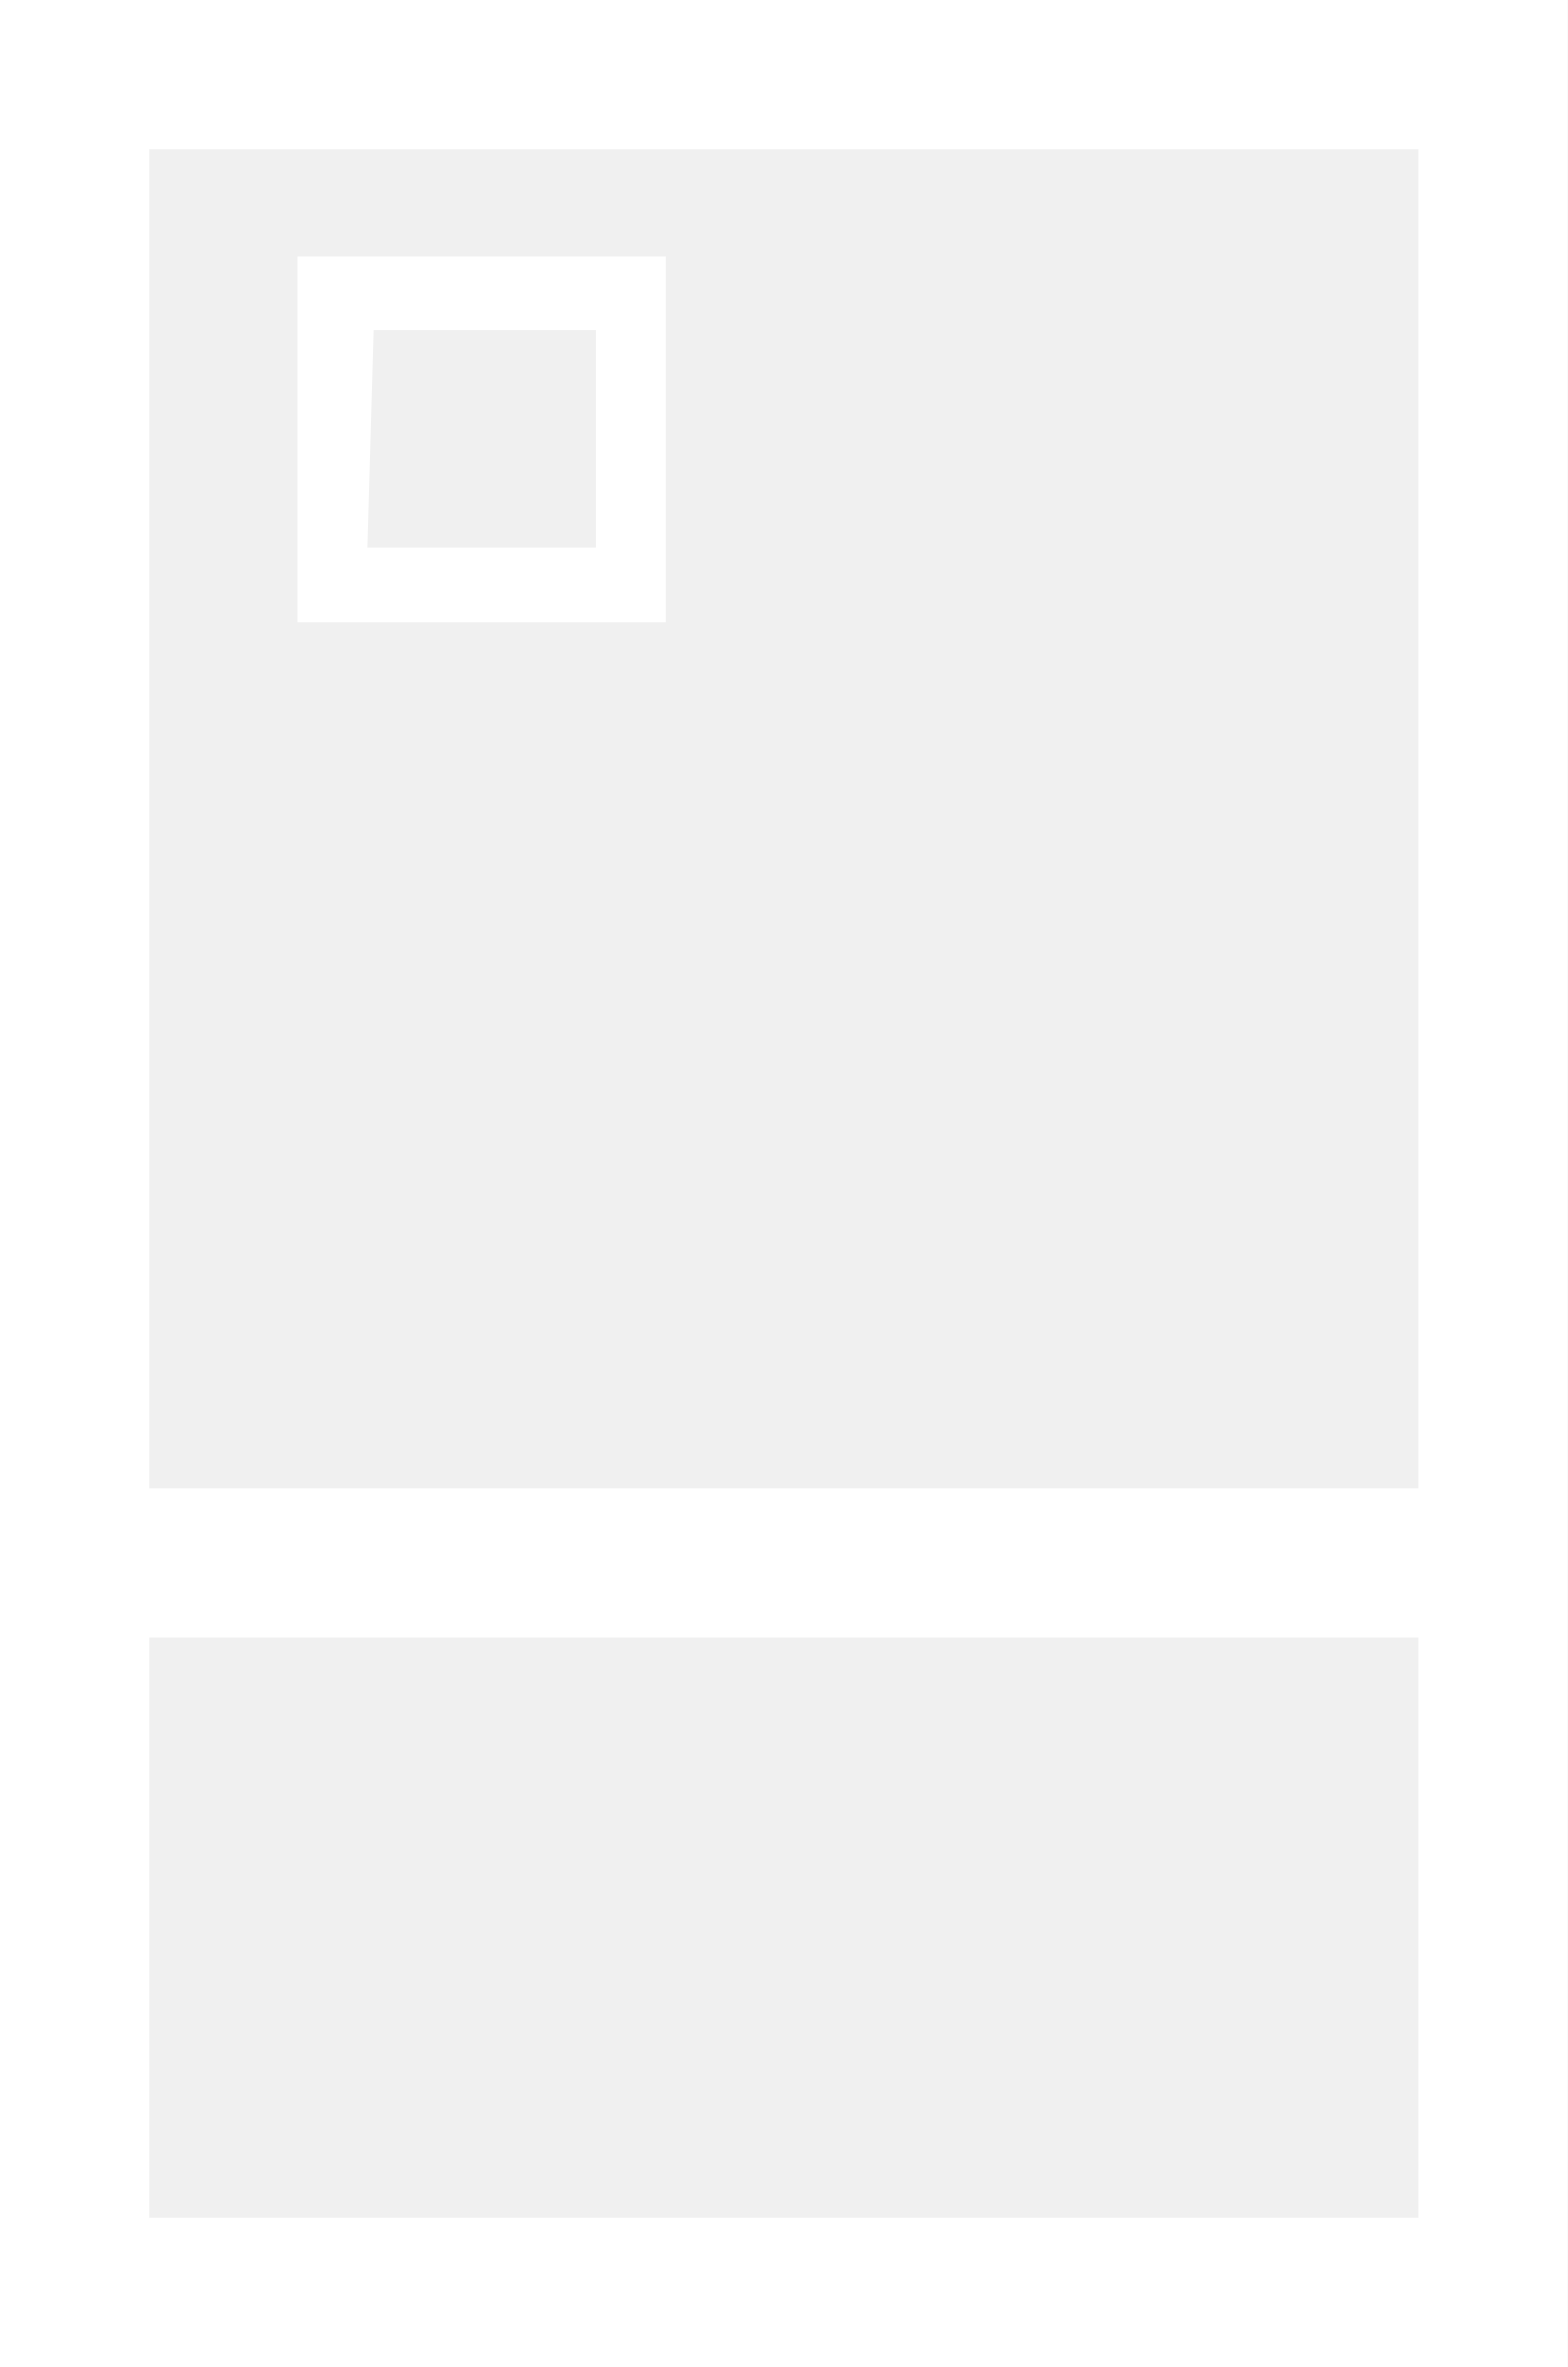
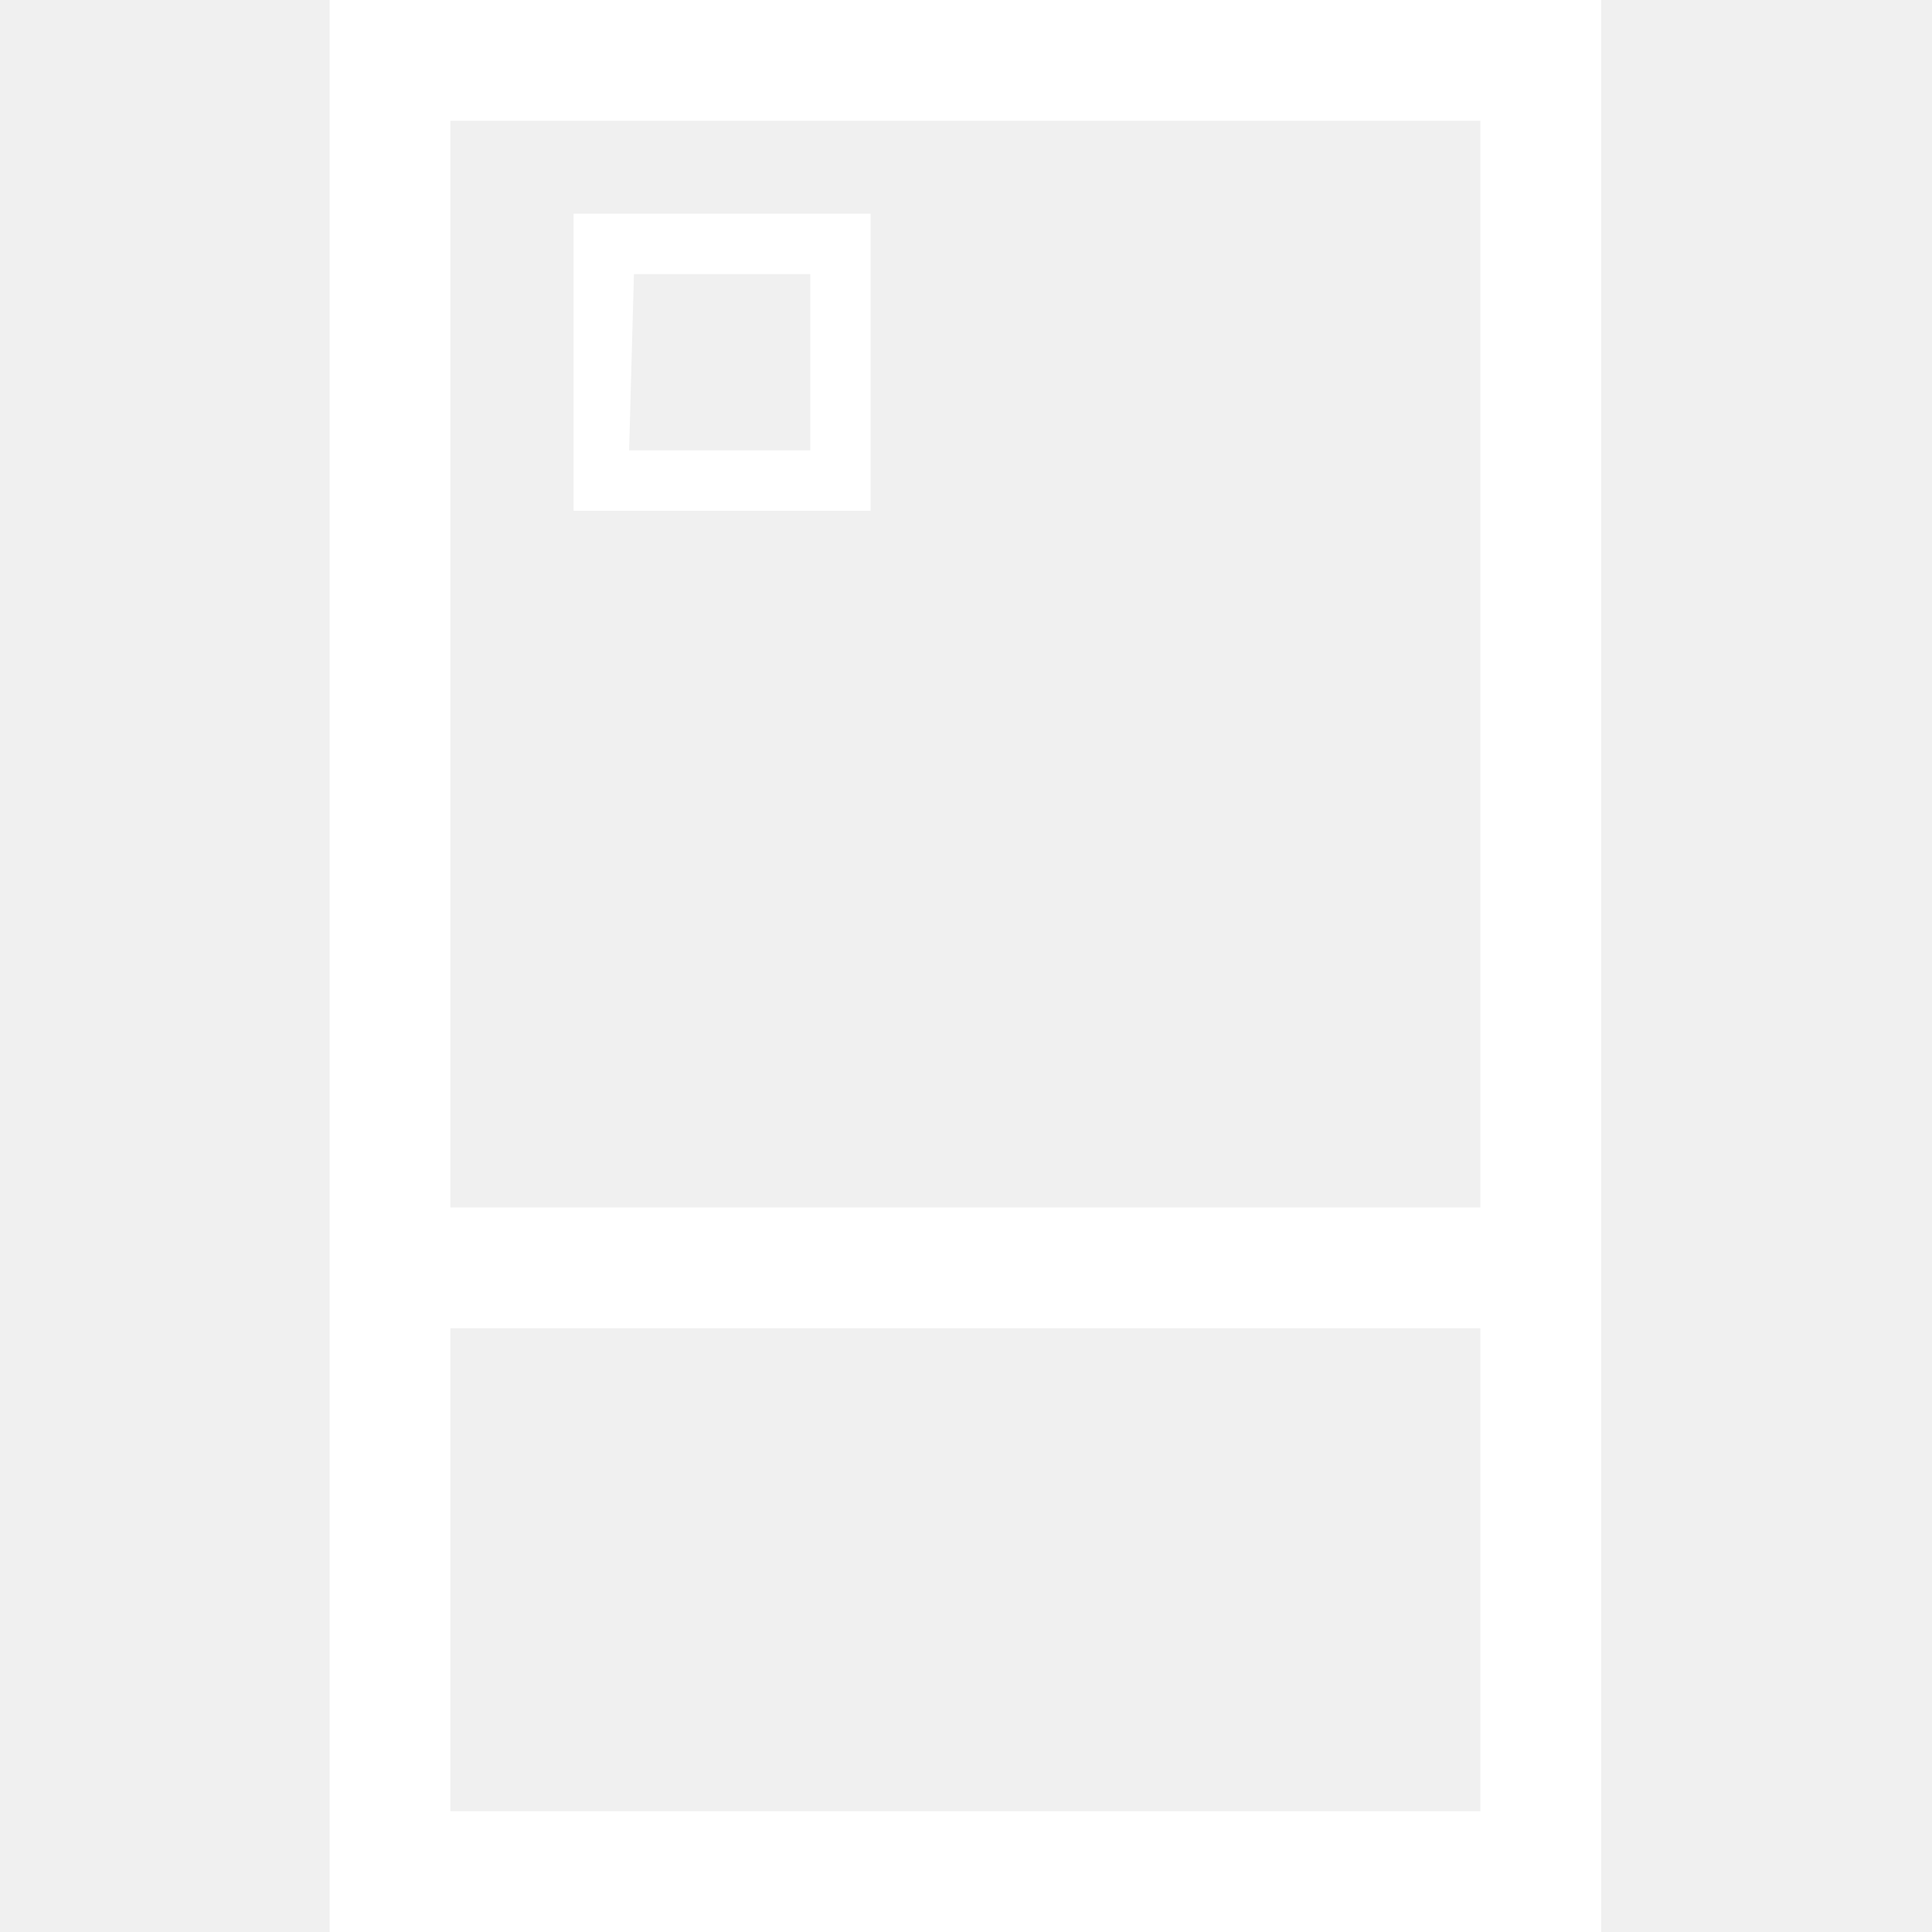
- <svg xmlns="http://www.w3.org/2000/svg" viewBox="0 0 10.53 15.9">
+ <svg xmlns="http://www.w3.org/2000/svg" id="Layer_1" data-name="Layer 1" viewBox="0 0 16 16">
  <defs>
    <style>.cls-1{fill:#fff;}</style>
  </defs>
-   <g id="Layer_2" data-name="Layer 2">
-     <g id="Layer_1-2" data-name="Layer 1">
-       <path class="cls-1" d="M0,0V15.9H10.53V0ZM1,1H9.53v9H1ZM9.53,14.9H1V11H9.53Z" />
-       <path class="cls-1" d="M4.47,4.18H2V1.72H4.47Zm-2-.5H4V2.22H2.51Z" />
-     </g>
-   </g>
+   <path class="cls-1" d="M2.73,0V16H13.26V0Zm1,1h8.53v9H3.73ZM12.26,15H3.73V11h8.53Z" />
+   <path class="cls-1" d="M7.21,4.23H4.75V1.77H7.21Zm-2-.5H6.71V2.27H5.25Z" />
</svg>
